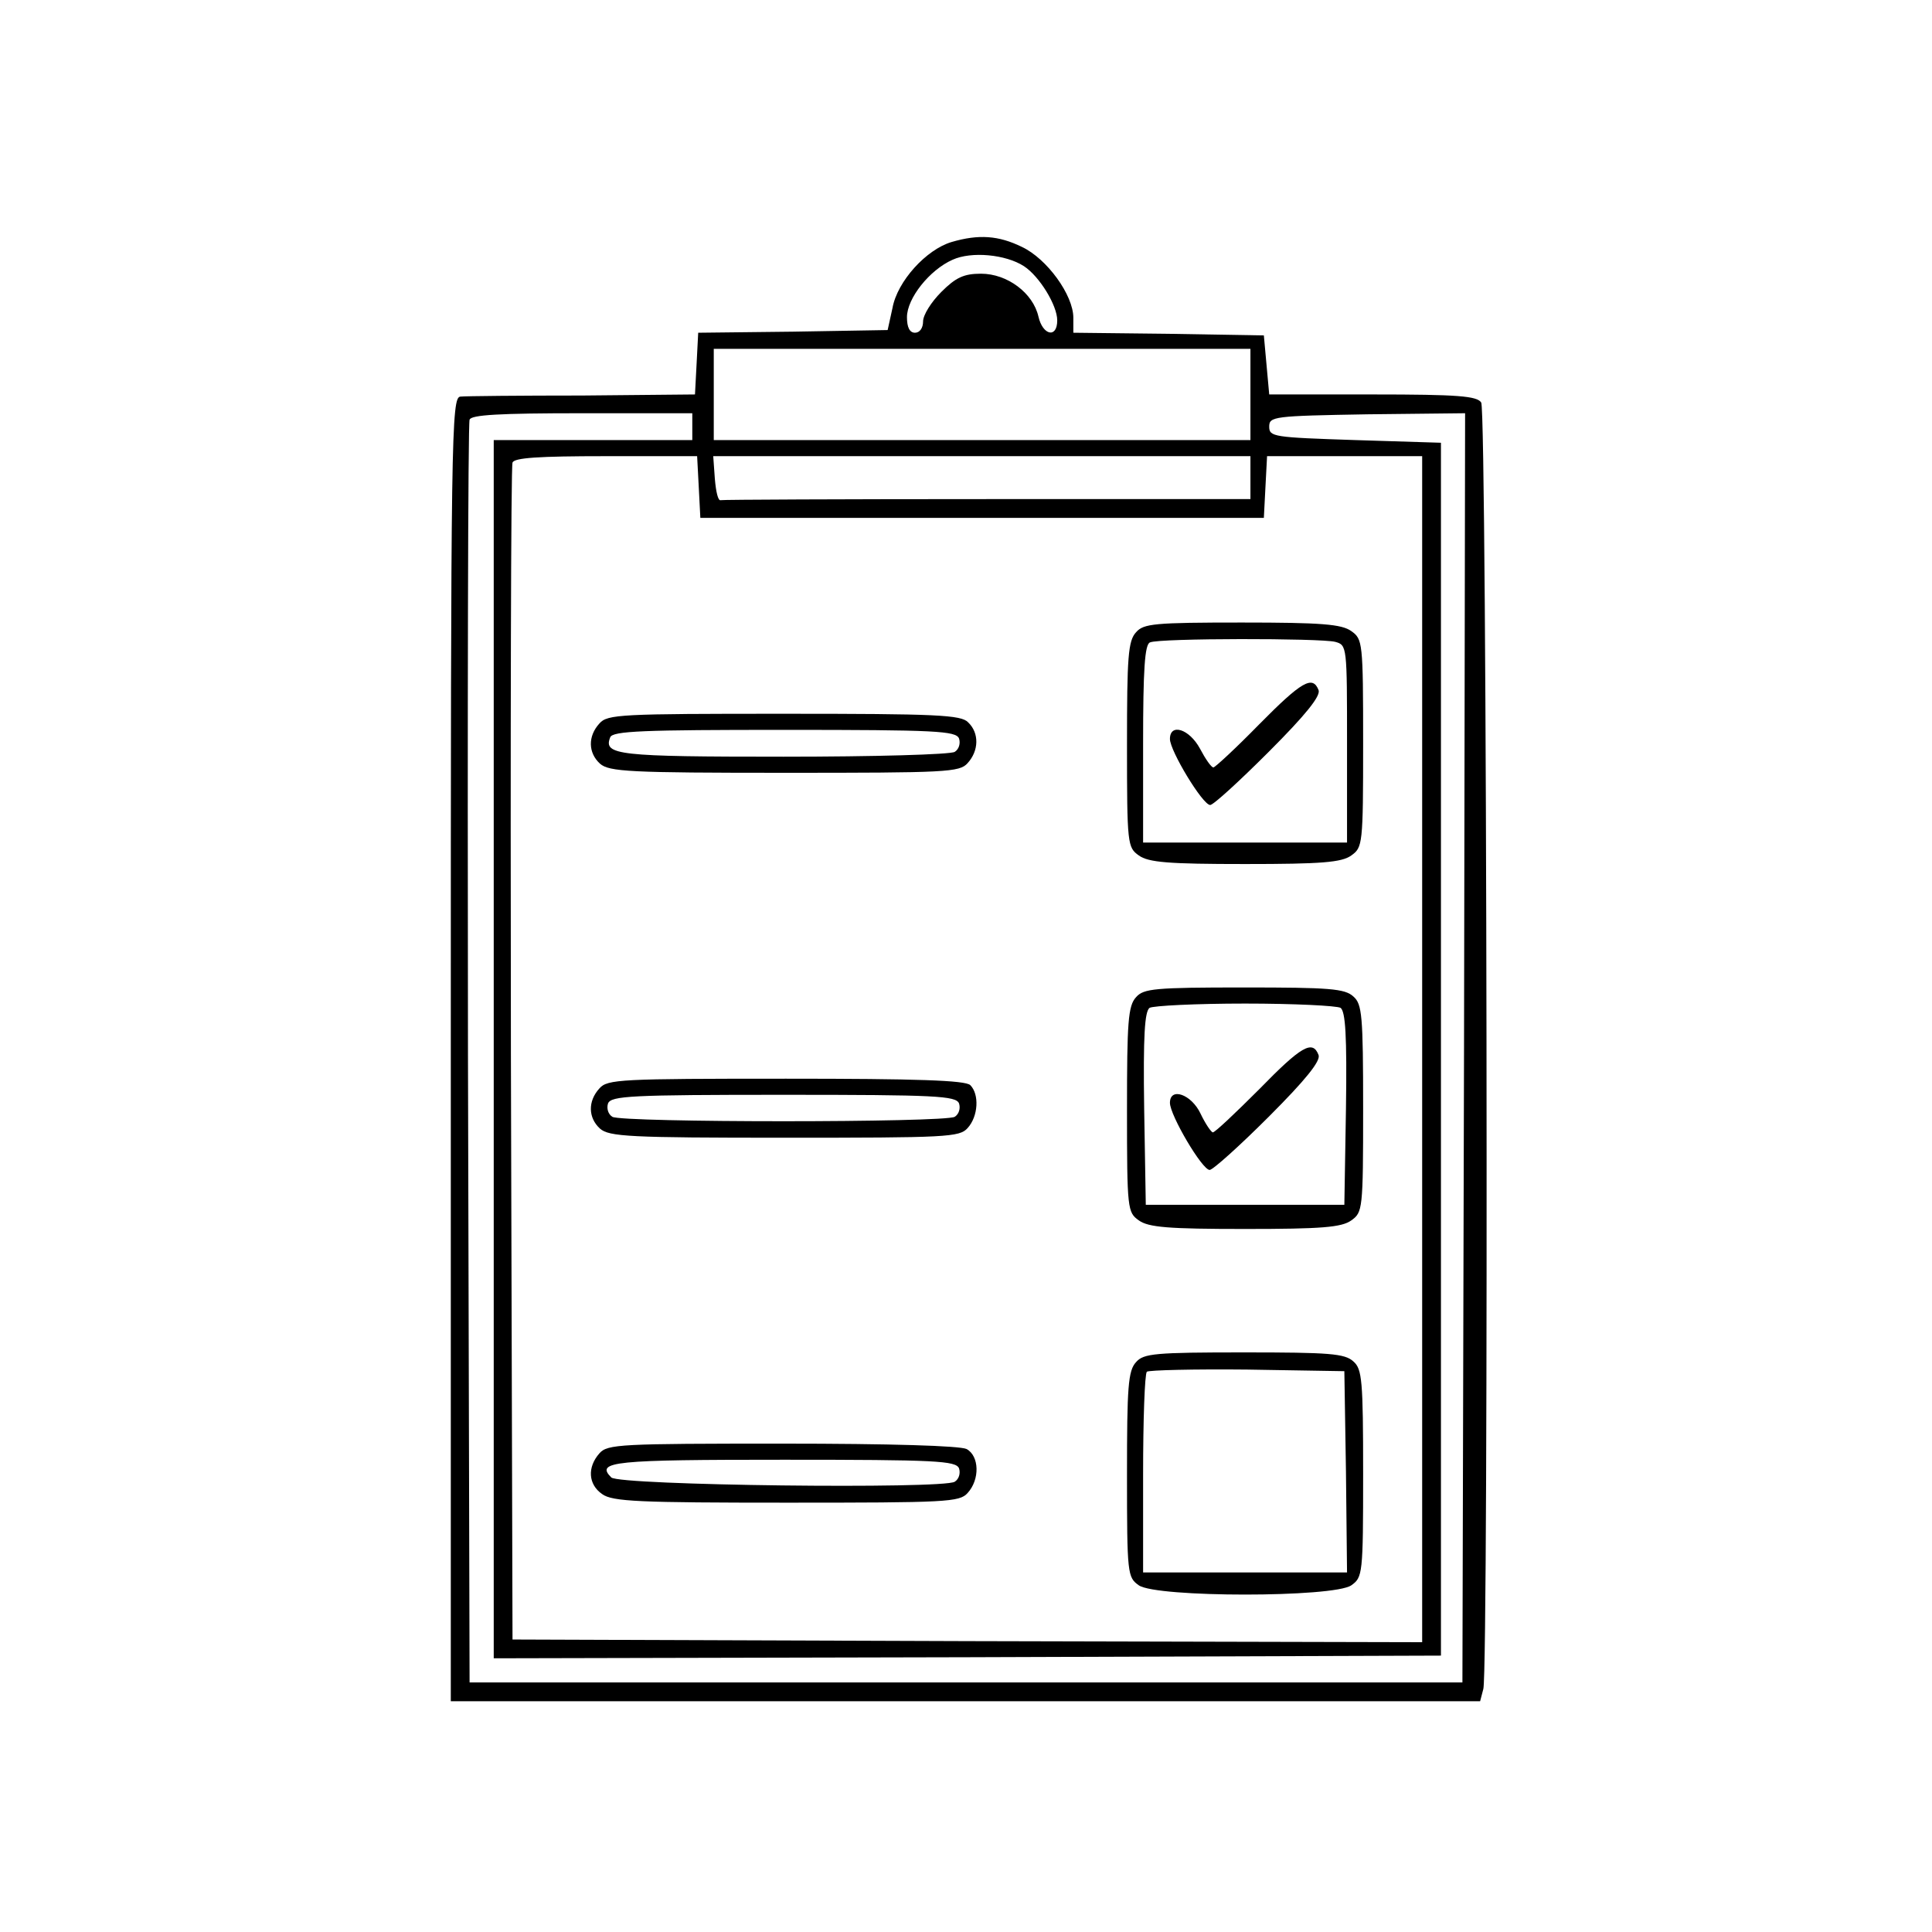
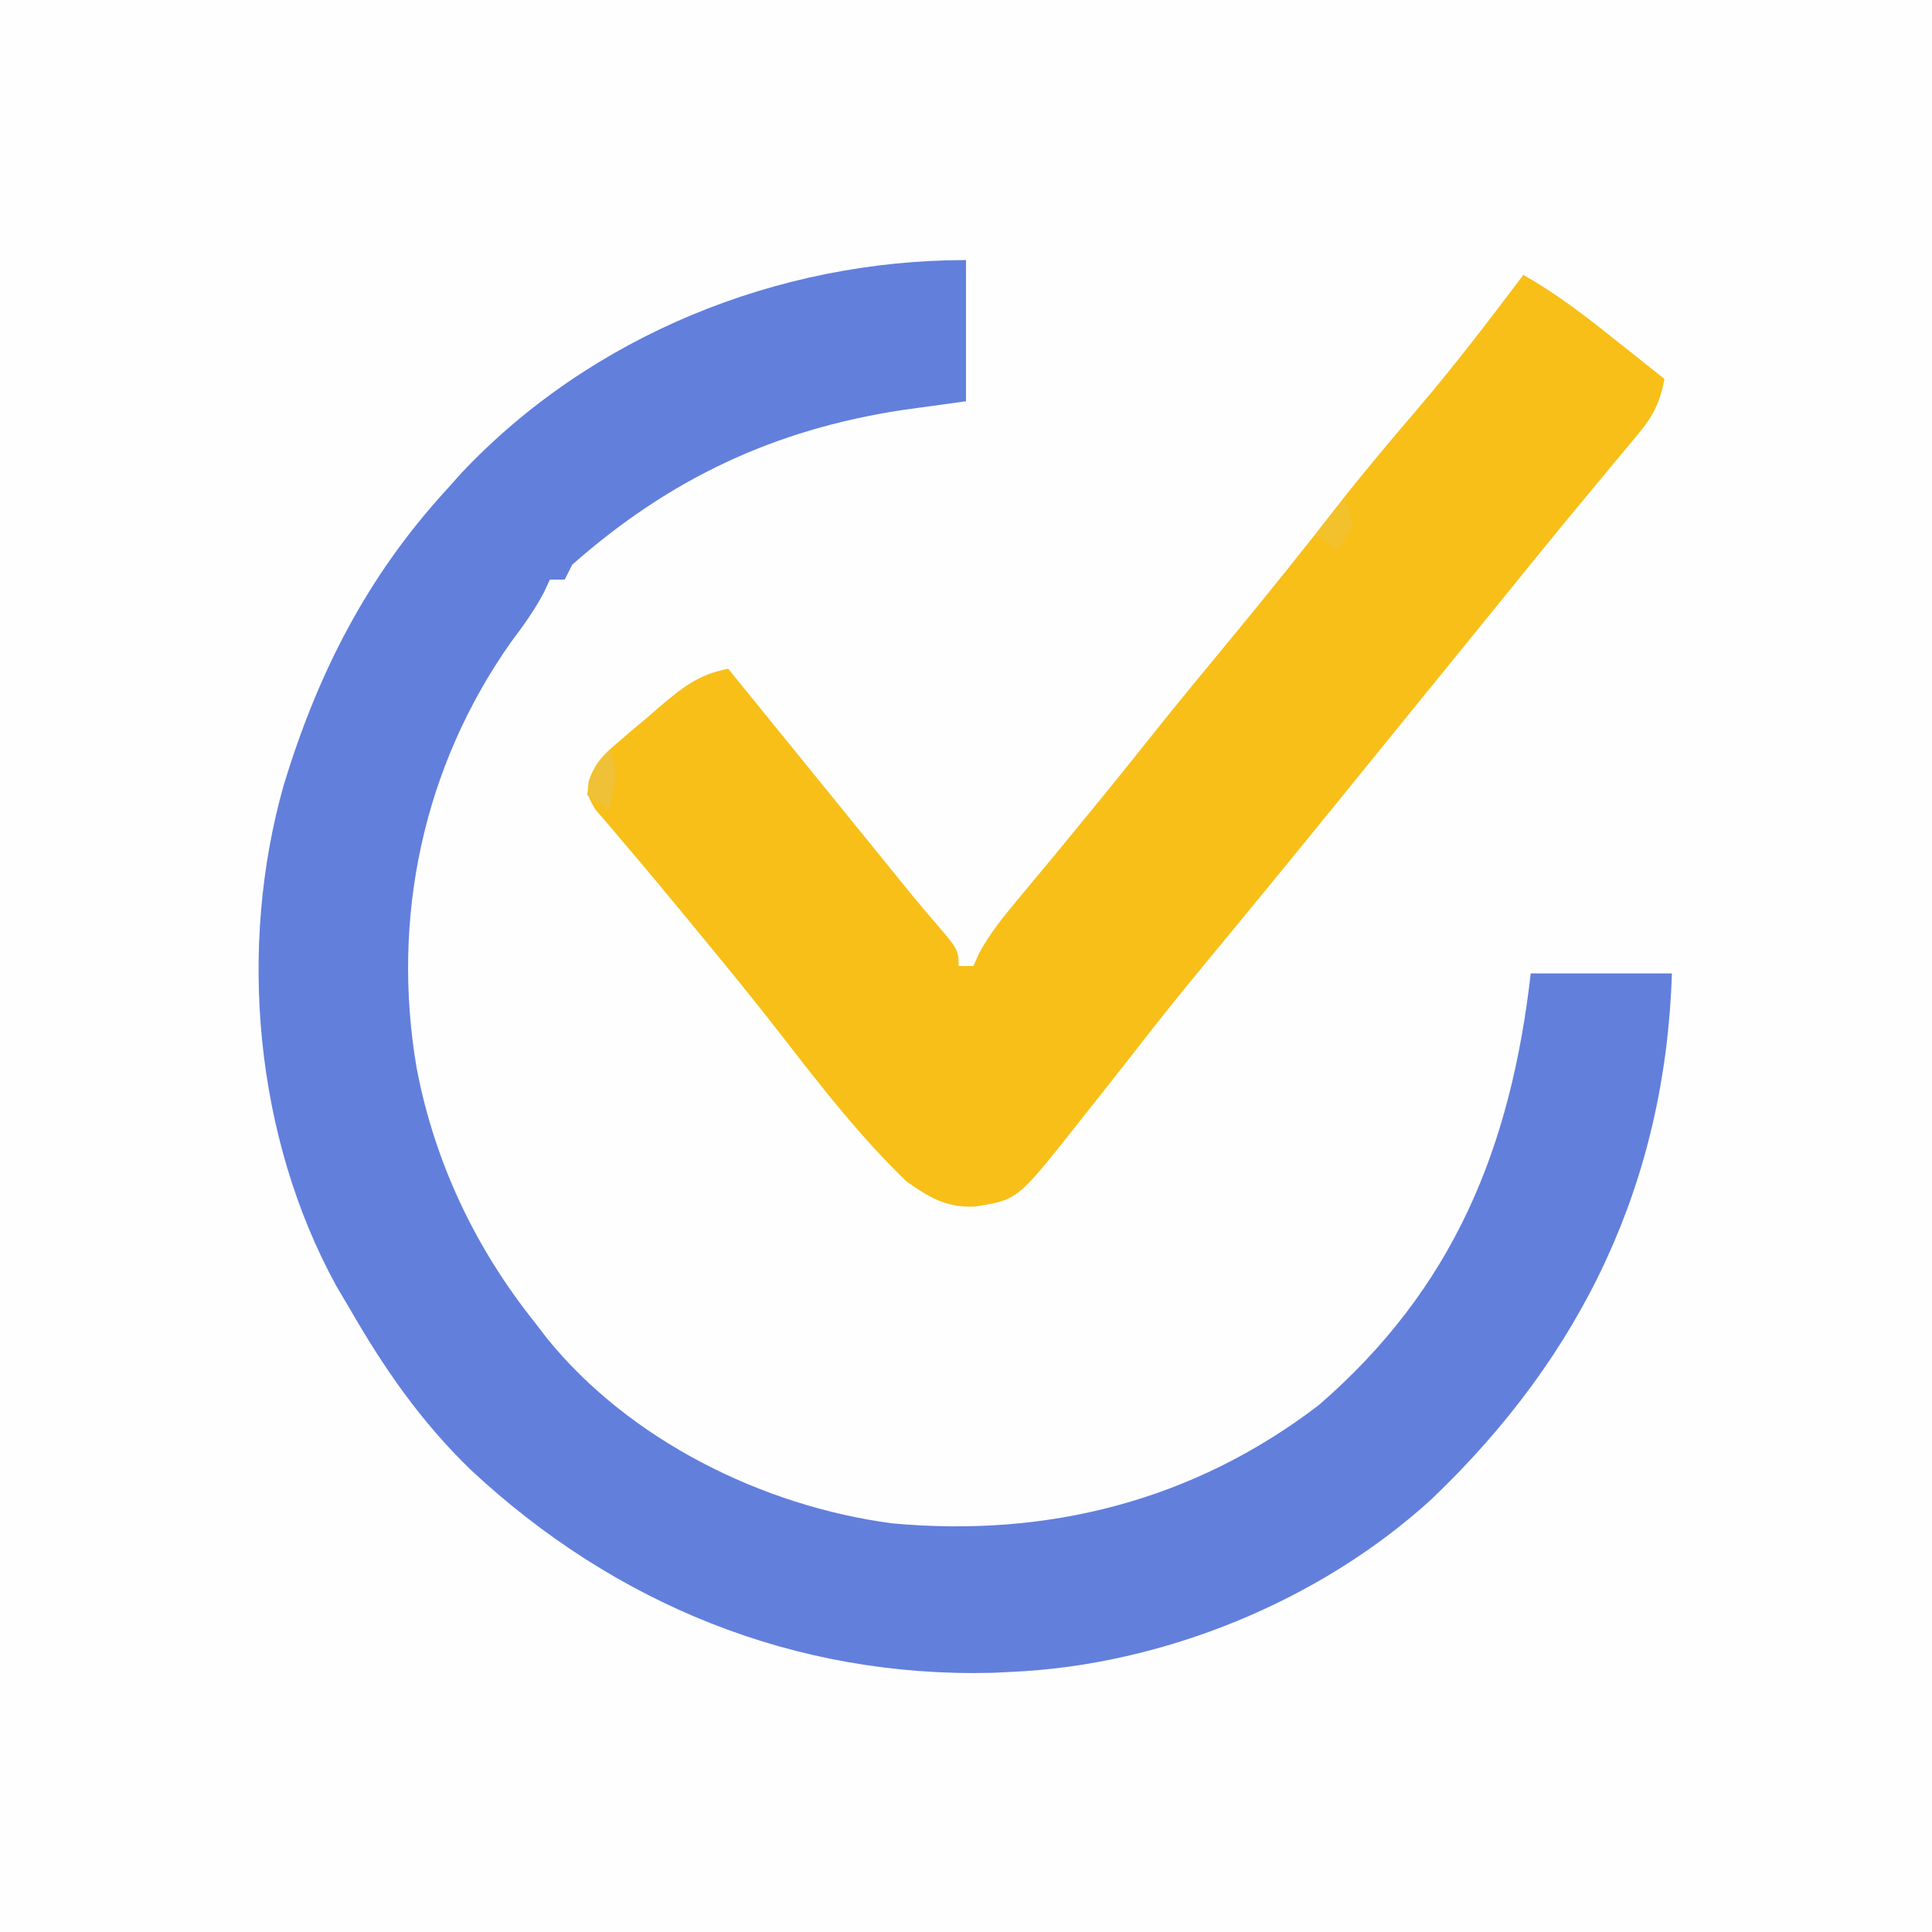
- <svg xmlns="http://www.w3.org/2000/svg" version="1.0" width="360pt" height="360pt" viewBox="0 0 360 360" preserveAspectRatio="xMidYMid meet">
-   <g transform="translate(0,360) scale(0.1,-0.1)" fill="#000000" stroke="none">
-     <path d="M1773 3149 c-47 -14 -101 -73 -110 -123 l-9 -41 -176 -3 -177 -2 -3 -58 -3 -57 -210 -2 c-116 0 -218 -1 -227 -2 -17 -1 -18 -66 -18 -1216 l0 -1215 959 0 959 0 6 23 c10 38 7 2381 -4 2397 -8 12 -42 15 -202 15 l-193 0 -5 55 -5 55 -177 3 -178 2 0 28 c0 42 -49 110 -96 132 -43 21 -80 24 -131 9z m135 -45 c29 -19 62 -73 62 -101 0 -34 -27 -28 -35 7 -10 44 -58 80 -107 80 -32 0 -47 -7 -74 -34 -19 -19 -34 -43 -34 -55 0 -12 -6 -21 -15 -21 -10 0 -15 10 -15 29 0 35 42 88 85 107 35 16 99 10 133 -12z m422 -239 l0 -85 -500 0 -500 0 0 85 0 85 500 0 500 0 0 -85z m-1040 -60 l0 -25 -185 0 -185 0 0 -1135 0 -1135 883 2 882 3 0 1130 0 1130 -160 5 c-152 5 -160 6 -160 25 0 19 8 20 183 23 l182 2 -2 -1182 -3 -1183 -925 0 -925 0 -3 1170 c-1 644 0 1176 3 1183 3 9 55 12 210 12 l205 0 0 -25z m12 -112 l3 -58 525 0 525 0 3 58 3 57 144 0 145 0 0 -1105 0 -1105 -847 2 -848 3 -3 1090 c-1 600 0 1096 3 1103 3 9 48 12 174 12 l170 0 3 -57z m1028 17 l0 -40 -490 0 c-269 0 -493 -1 -497 -2 -5 -2 -9 16 -11 40 l-3 42 500 0 501 0 0 -40z" />
-     <path d="M2117 2422 c-15 -16 -17 -46 -17 -210 0 -186 1 -191 22 -206 18 -13 55 -16 198 -16 143 0 180 3 198 16 21 15 22 20 22 209 0 189 -1 194 -22 209 -18 13 -56 16 -204 16 -163 0 -183 -2 -197 -18z m371 -18 c22 -6 22 -8 22 -190 l0 -184 -190 0 -190 0 0 184 c0 138 3 186 13 189 17 8 318 8 345 1z" />
-     <path d="M2346 2250 c-43 -44 -82 -80 -85 -80 -4 0 -15 16 -25 35 -20 37 -56 48 -56 18 0 -22 61 -123 75 -123 6 0 55 45 109 99 69 69 97 104 93 115 -11 28 -31 17 -111 -64z" />
-     <path d="M1117 2252 c-22 -24 -21 -55 1 -75 17 -15 55 -17 344 -17 302 0 326 1 341 18 21 23 22 56 1 76 -13 14 -59 16 -343 16 -305 0 -329 -1 -344 -18z m670 -28 c3 -9 0 -20 -8 -25 -8 -5 -151 -9 -319 -9 -309 0 -336 3 -323 36 4 12 62 14 324 14 284 0 320 -2 326 -16z" />
-     <path d="M2117 1742 c-15 -16 -17 -46 -17 -210 0 -186 1 -191 22 -206 18 -13 55 -16 198 -16 143 0 180 3 198 16 21 15 22 20 22 208 0 174 -2 195 -18 209 -16 15 -45 17 -204 17 -166 0 -187 -2 -201 -18z m381 -20 c9 -7 12 -51 10 -188 l-3 -179 -185 0 -185 0 -3 179 c-2 137 1 181 10 188 7 4 87 8 178 8 91 0 171 -4 178 -8z" />
-     <path d="M2346 1570 c-44 -44 -82 -80 -86 -80 -3 0 -14 16 -23 35 -17 36 -57 50 -57 20 0 -23 60 -125 74 -125 6 0 56 45 110 99 69 69 97 104 93 115 -11 29 -32 17 -111 -64z" />
-     <path d="M1117 1572 c-22 -24 -21 -55 1 -75 17 -15 55 -17 344 -17 302 0 326 1 341 18 20 22 22 63 5 80 -9 9 -99 12 -343 12 -309 0 -333 -1 -348 -18z m670 -28 c3 -9 0 -20 -8 -25 -18 -11 -620 -11 -638 0 -8 5 -11 16 -8 25 6 14 42 16 327 16 285 0 321 -2 327 -16z" />
-     <path d="M2117 1062 c-15 -16 -17 -46 -17 -210 0 -186 1 -191 22 -206 33 -23 363 -23 396 0 21 15 22 20 22 208 0 174 -2 195 -18 209 -16 15 -45 17 -204 17 -166 0 -187 -2 -201 -18z m391 -204 l2 -188 -190 0 -190 0 0 183 c0 101 3 187 7 191 4 3 88 5 187 4 l181 -3 3 -187z" />
-     <path d="M1117 892 c-23 -26 -21 -58 5 -76 19 -14 69 -16 344 -16 298 0 322 1 337 18 23 25 22 69 -2 82 -13 6 -140 10 -344 10 -301 0 -325 -1 -340 -18z m670 -28 c3 -9 0 -20 -8 -25 -21 -14 -625 -7 -640 8 -30 30 4 33 322 33 284 0 320 -2 326 -16z" />
-   </g>
+ <svg xmlns="http://www.w3.org/2000/svg" version="1.1" width="260" height="260">
+   <path d="M0 0 C85.8 0 171.6 0 260 0 C260 85.8 260 171.6 260 260 C174.2 260 88.4 260 0 260 C0 174.2 0 88.4 0 0 Z " fill="#FEFEFE" transform="translate(0,0)" />
+   <path d="M0 0 C0 6.27 0 12.54 0 19 C-4.269 19.588 -4.269 19.588 -8.625 20.188 C-25.879 22.833 -39.897 29.438 -53 41 C-53.495 41.99 -53.495 41.99 -54 43 C-54.66 43 -55.32 43 -56 43 C-56.263 43.568 -56.526 44.137 -56.797 44.723 C-58.086 47.162 -59.597 49.229 -61.25 51.438 C-73.072 68.21 -77.367 88.535 -73.938 108.688 C-71.542 121.347 -66.05 132.956 -58 143 C-57.469 143.694 -56.938 144.387 -56.391 145.102 C-45.259 158.83 -27.396 167.672 -10 170 C10.967 171.948 30.582 166.994 47.438 154.125 C65.667 138.369 73.316 119.427 76 96 C82.27 96 88.54 96 95 96 C94.094 124.08 82.97 147.337 62.711 166.695 C47.672 180.474 26.418 189.132 6 190 C5.189 190.04 4.378 190.08 3.543 190.121 C-23.045 190.783 -47.288 180.875 -66.649 162.802 C-73.387 156.279 -78.348 149.108 -83 141 C-83.565 140.047 -84.129 139.095 -84.711 138.113 C-95.728 118.064 -98.02 92.494 -91.812 70.637 C-87.236 55.609 -80.65 42.658 -70 31 C-69.303 30.221 -68.605 29.443 -67.887 28.641 C-50.423 10.124 -25.279 0 0 0 Z " fill="#627FDC" transform="translate(130,35)" />
+   <path d="M0 0 C4.452 2.494 8.337 5.515 12.312 8.688 C12.958 9.199 13.603 9.71 14.268 10.236 C15.847 11.488 17.424 12.744 19 14 C18.408 17.078 17.517 18.928 15.516 21.328 C14.741 22.268 14.741 22.268 13.951 23.227 C13.39 23.894 12.828 24.562 12.25 25.25 C11.057 26.693 9.864 28.135 8.672 29.578 C8.06 30.314 7.449 31.049 6.818 31.807 C4.019 35.183 1.261 38.592 -1.5 42 C-2.583 43.334 -3.666 44.667 -4.75 46 C-5.286 46.66 -5.822 47.32 -6.375 48 C-8 50 -9.625 52 -11.25 54 C-11.786 54.66 -12.322 55.32 -12.875 56 C-13.959 57.334 -15.043 58.668 -16.127 60.002 C-18.825 63.322 -21.521 66.642 -24.215 69.965 C-30.406 77.599 -36.636 85.199 -42.901 92.772 C-46.12 96.675 -49.284 100.612 -52.383 104.612 C-54.565 107.427 -56.781 110.214 -59 113 C-59.428 113.545 -59.855 114.09 -60.296 114.652 C-68.093 124.477 -68.093 124.477 -73.812 125.375 C-77.63 125.533 -79.911 124.172 -83 122 C-89.132 116.087 -94.399 109.348 -99.605 102.625 C-103.377 97.758 -107.263 92.995 -111.188 88.25 C-111.781 87.529 -112.374 86.808 -112.986 86.065 C-115.535 82.969 -118.091 79.883 -120.703 76.84 C-121.44 75.965 -122.178 75.089 -122.938 74.188 C-123.879 73.095 -123.879 73.095 -124.84 71.98 C-126 70 -126 70 -125.761 68.062 C-124.872 65.654 -123.921 64.679 -121.98 63.02 C-121.37 62.496 -120.76 61.972 -120.131 61.432 C-119.169 60.63 -119.169 60.63 -118.188 59.812 C-117.558 59.267 -116.928 58.721 -116.279 58.158 C-113.199 55.55 -111.039 53.766 -107 53 C-105.679 54.626 -104.358 56.252 -103.037 57.877 C-101.876 59.307 -100.714 60.736 -99.553 62.166 C-96.507 65.914 -93.461 69.663 -90.418 73.414 C-89.845 74.12 -89.271 74.827 -88.68 75.555 C-87.588 76.901 -86.496 78.247 -85.404 79.594 C-84.899 80.215 -84.395 80.836 -83.875 81.477 C-83.395 82.069 -82.916 82.661 -82.422 83.271 C-81.467 84.432 -80.498 85.583 -79.516 86.722 C-76 90.803 -76 90.803 -76 93 C-75.34 93 -74.68 93 -74 93 C-73.754 92.444 -73.508 91.889 -73.254 91.316 C-71.76 88.557 -69.949 86.347 -67.938 83.938 C-66.731 82.483 -66.731 82.483 -65.5 81 C-64.675 80.01 -63.85 79.02 -63 78 C-61.477 76.148 -59.956 74.294 -58.438 72.438 C-57.687 71.521 -56.937 70.604 -56.164 69.66 C-54.198 67.244 -52.252 64.813 -50.312 62.375 C-46.658 57.788 -42.925 53.269 -39.188 48.75 C-34.359 42.911 -29.626 37.012 -24.976 31.031 C-21.461 26.533 -17.793 22.185 -14.078 17.852 C-9.157 12.077 -4.569 6.055 0 0 Z " fill="#F7BF18" transform="translate(205,37)" />
+   <path d="M0 0 C1.431 2.862 0.6 4.934 0 8 C-0.99 7.34 -1.98 6.68 -3 6 C-2.427 3.133 -2.139 2.139 0 0 Z " fill="#EFC137" transform="translate(82,101)" />
+   <path d="M0 0 C0.625 1.812 0.625 1.812 1 4 C0.01 5.485 0.01 5.485 -1 7 C-1.99 6.34 -2.98 5.68 -4 5 C-2.68 3.35 -1.36 1.7 0 0 Z " fill="#F3C12C" transform="translate(181,67)" />
</svg>
